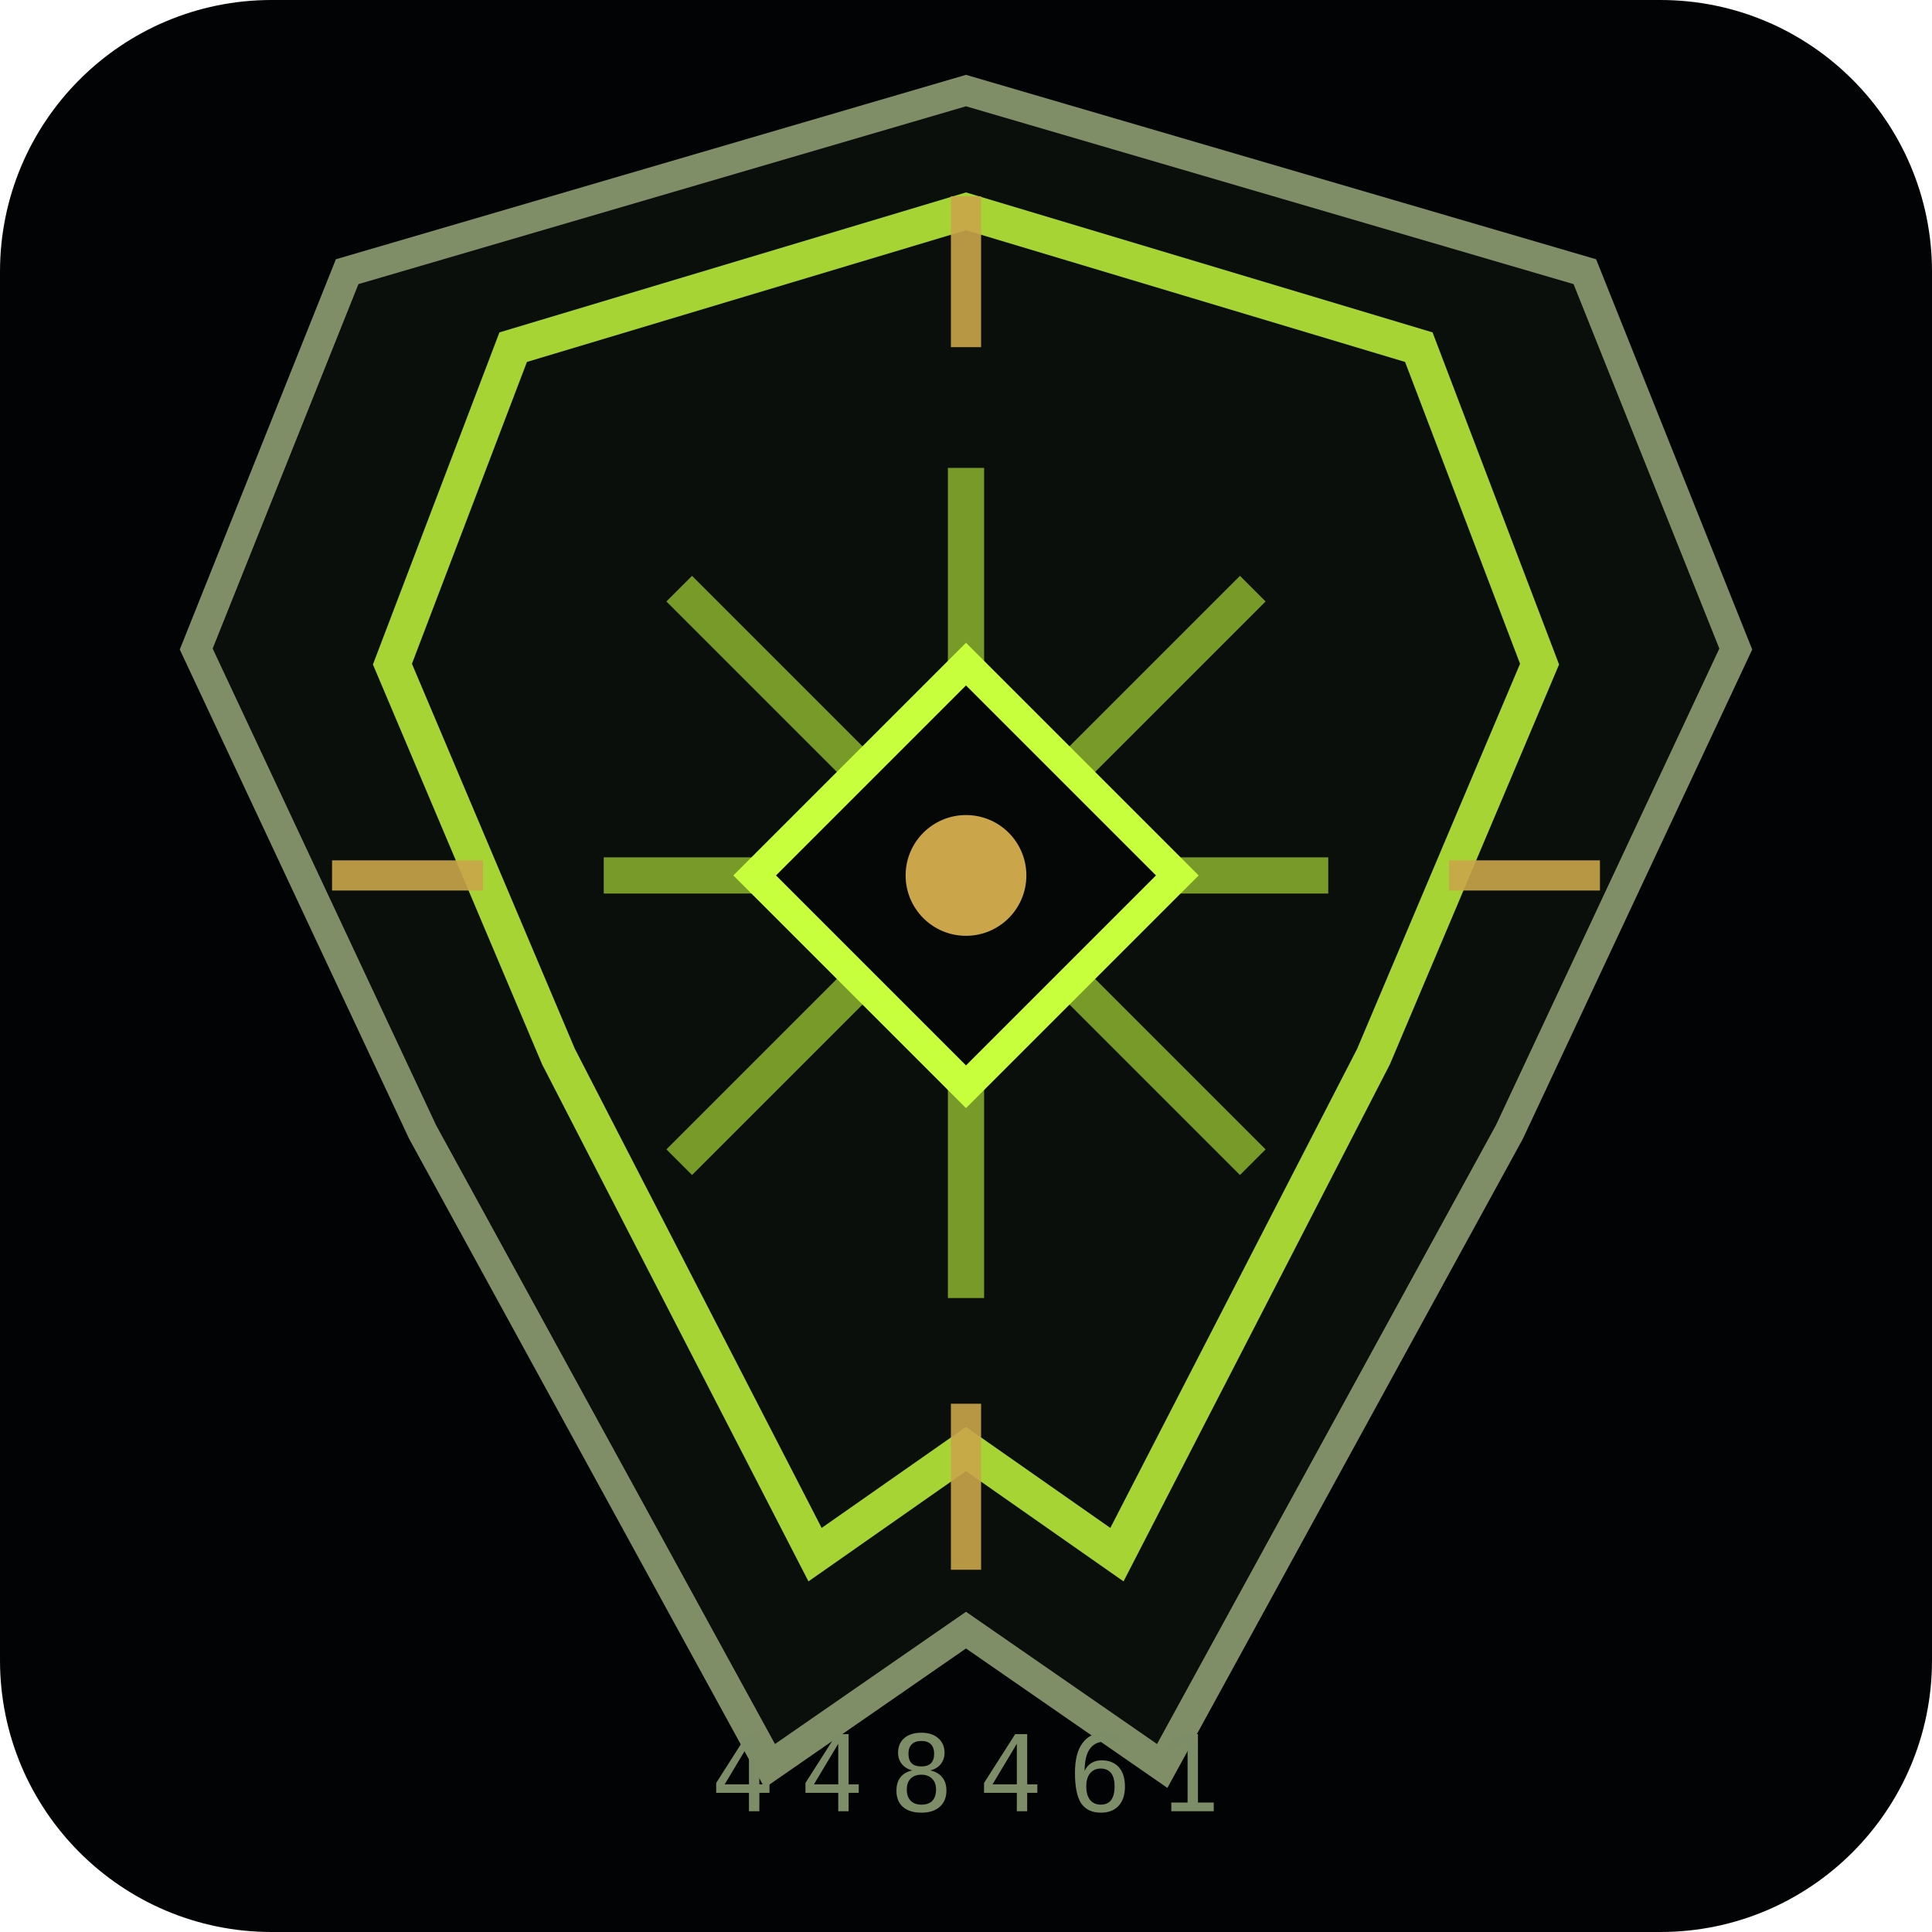
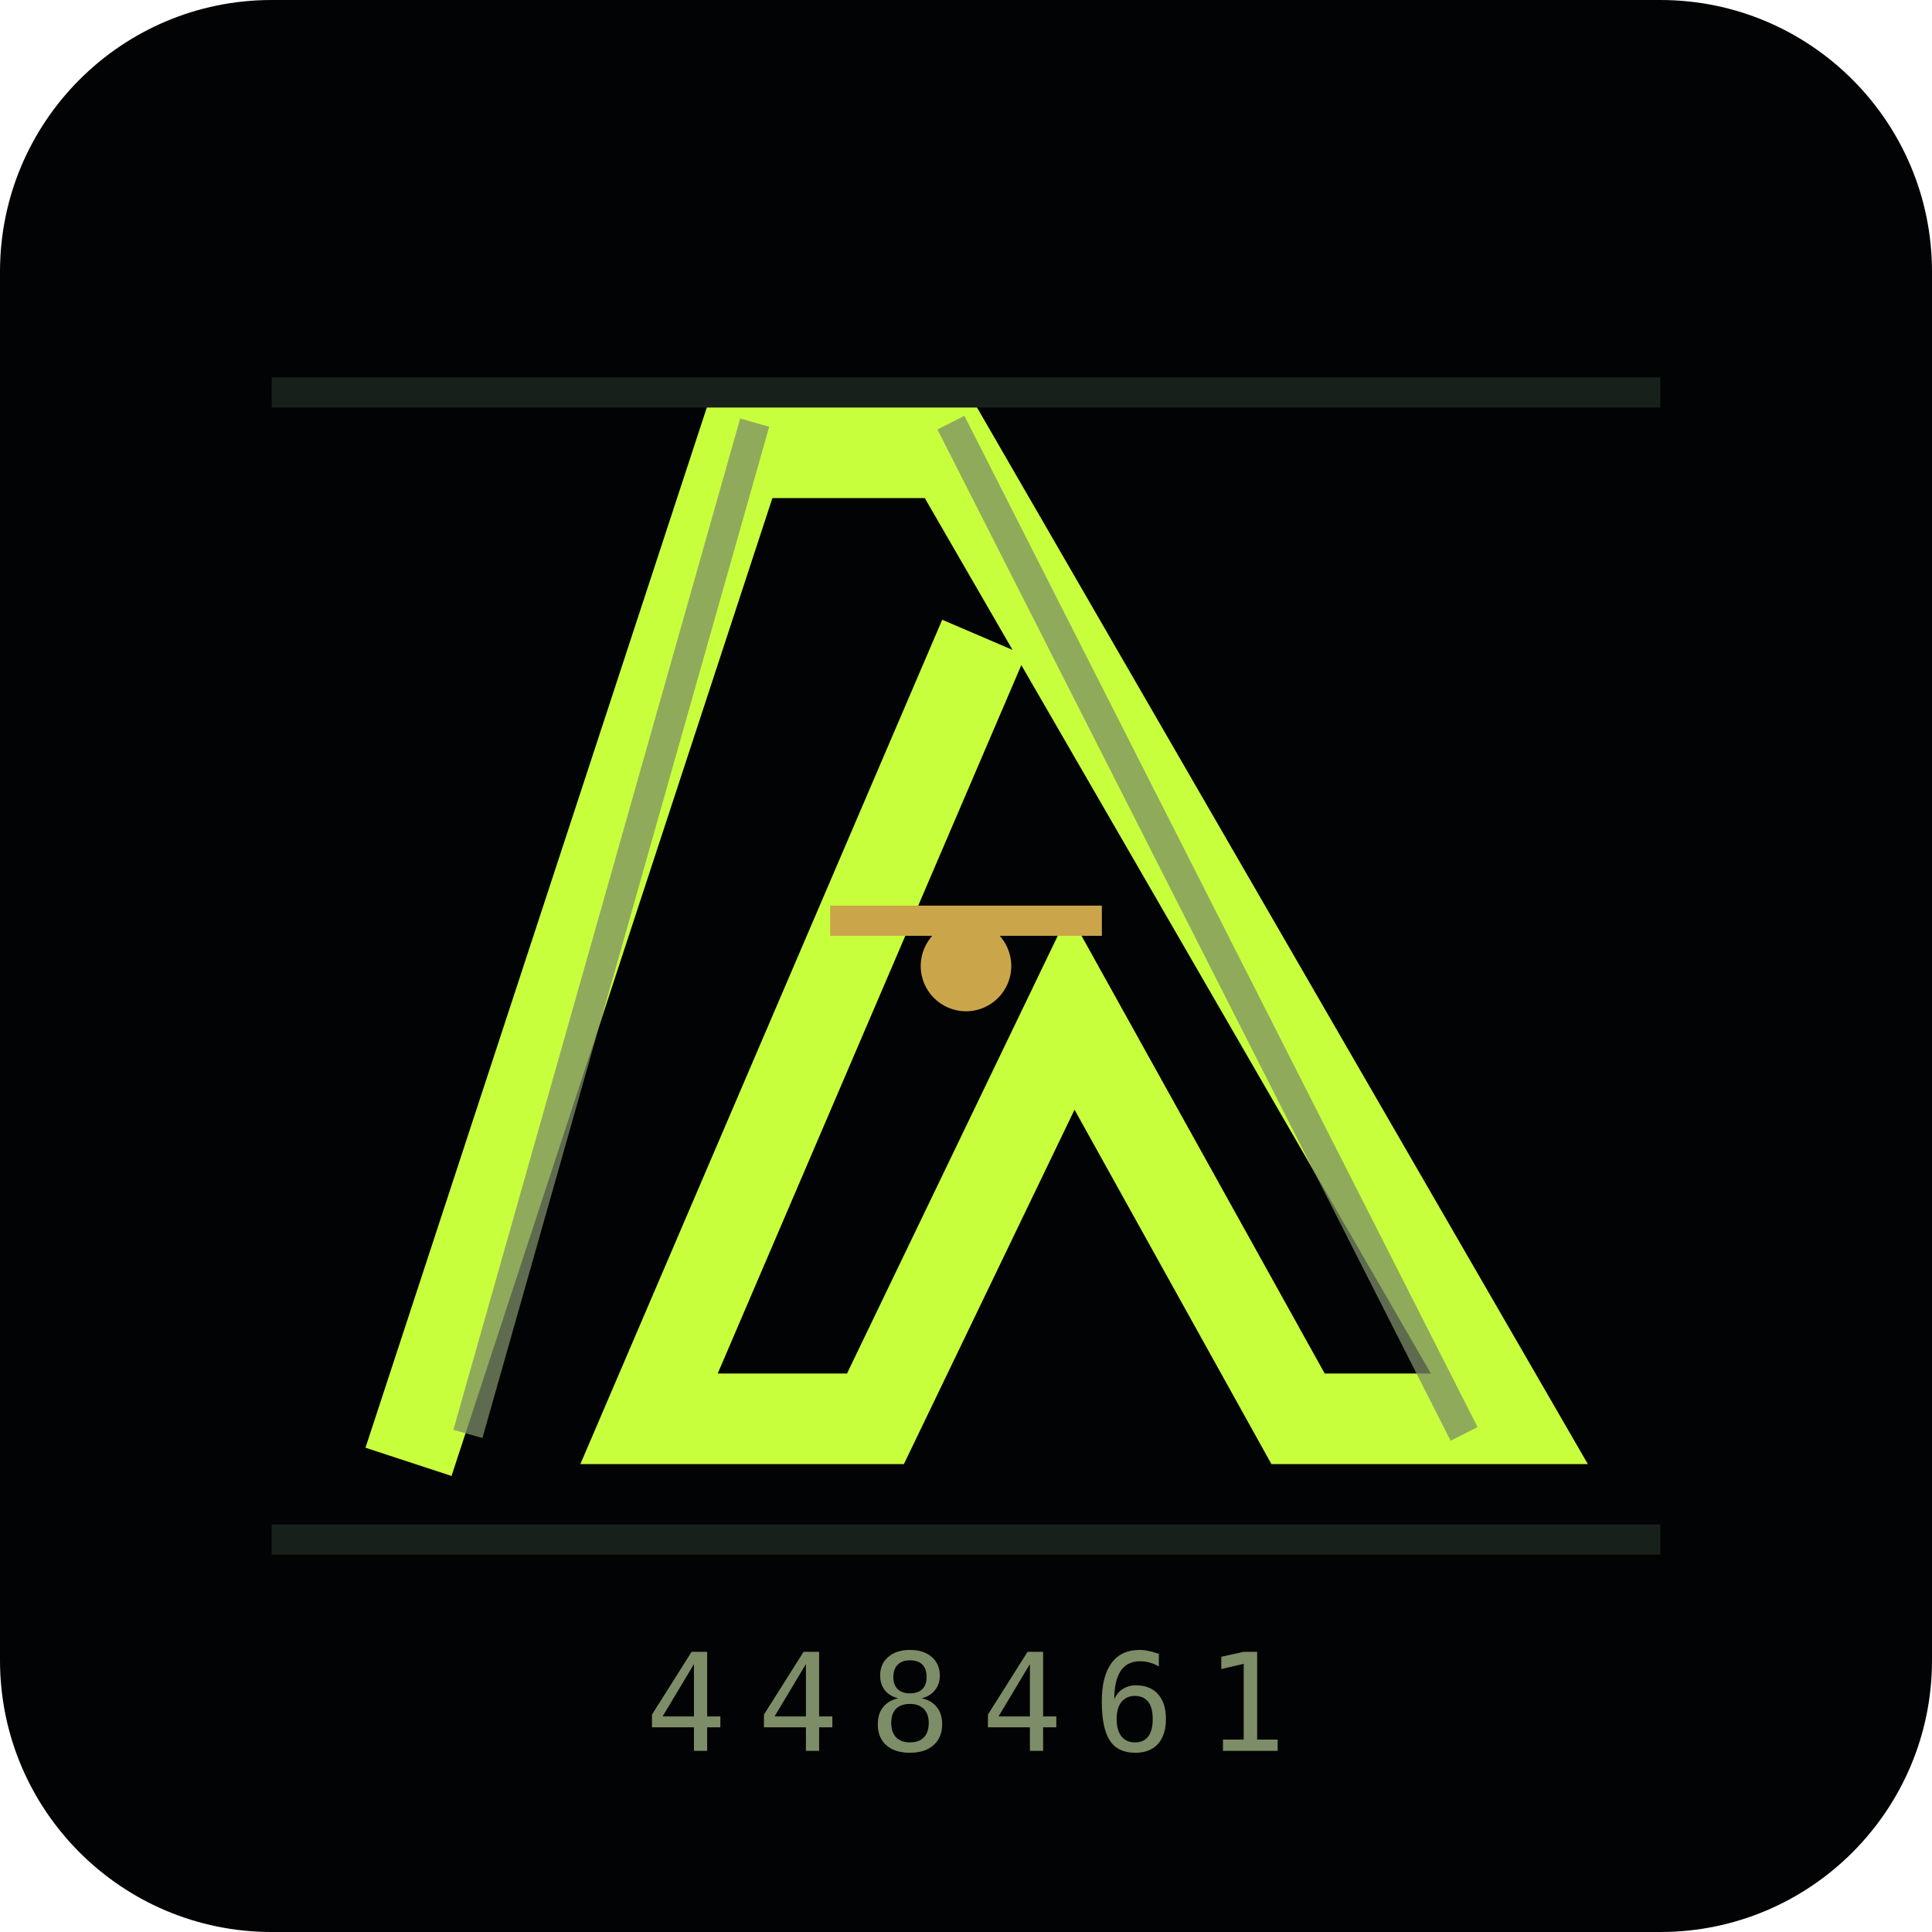
<svg xmlns="http://www.w3.org/2000/svg" viewBox="0 0 128 128">
  <rect width="128" height="128" rx="18" fill="#020304" />
-   <path d="M64 6 105 18 115 43 100 75 77 117 64 108 51 117 28 75 13 43 23 18Z" fill="#0a0f0c" stroke="#7f8e67" stroke-width="2" />
-   <path d="M64 14 94 23 102 44 91 70 74 103 64 96 54 103 37 70 26 44 34 23Z" fill="none" stroke="#c8ff3d" stroke-width="2.4" opacity=".82" />
-   <path d="M40 58h48M64 31v55M45 39l38 38M83 39 45 77" fill="none" stroke="#c8ff3d" stroke-width="2.4" opacity=".58" />
-   <path d="M32 58h-10M96 58h10M64 23V13M64 93v11" stroke="#caa54a" stroke-width="2" opacity=".9" />
-   <path d="M64 44 78 58 64 72 50 58Z" fill="#050706" stroke="#c8ff3d" stroke-width="2" />
-   <circle cx="64" cy="58" r="4" fill="#caa54a" />
-   <text x="64" y="120" text-anchor="middle" font-family="monospace" font-size="7" letter-spacing="1.7" fill="#7d8d67">448461</text>
+   <path d="M18 26h92M18 102h92" stroke="#17201b" stroke-width="2" />
+   <path d="M28 94 49 30h14l37 64H86L71 67 58 94H43l21-49" fill="none" stroke="#c8ff3d" stroke-width="6" stroke-linecap="square" stroke-linejoin="miter" />
+   <path d="M31 95 50 28M97 95 63 28" stroke="#7d8d67" stroke-width="2" opacity=".75" />
+   <path d="M55 61h18" stroke="#caa54a" stroke-width="2" />
+   <circle cx="64" cy="64" r="3" fill="#caa54a" />
+   <text x="64" y="116" text-anchor="middle" font-family="monospace" font-size="9" letter-spacing="2" fill="#7d8d67">448461</text>
</svg>
